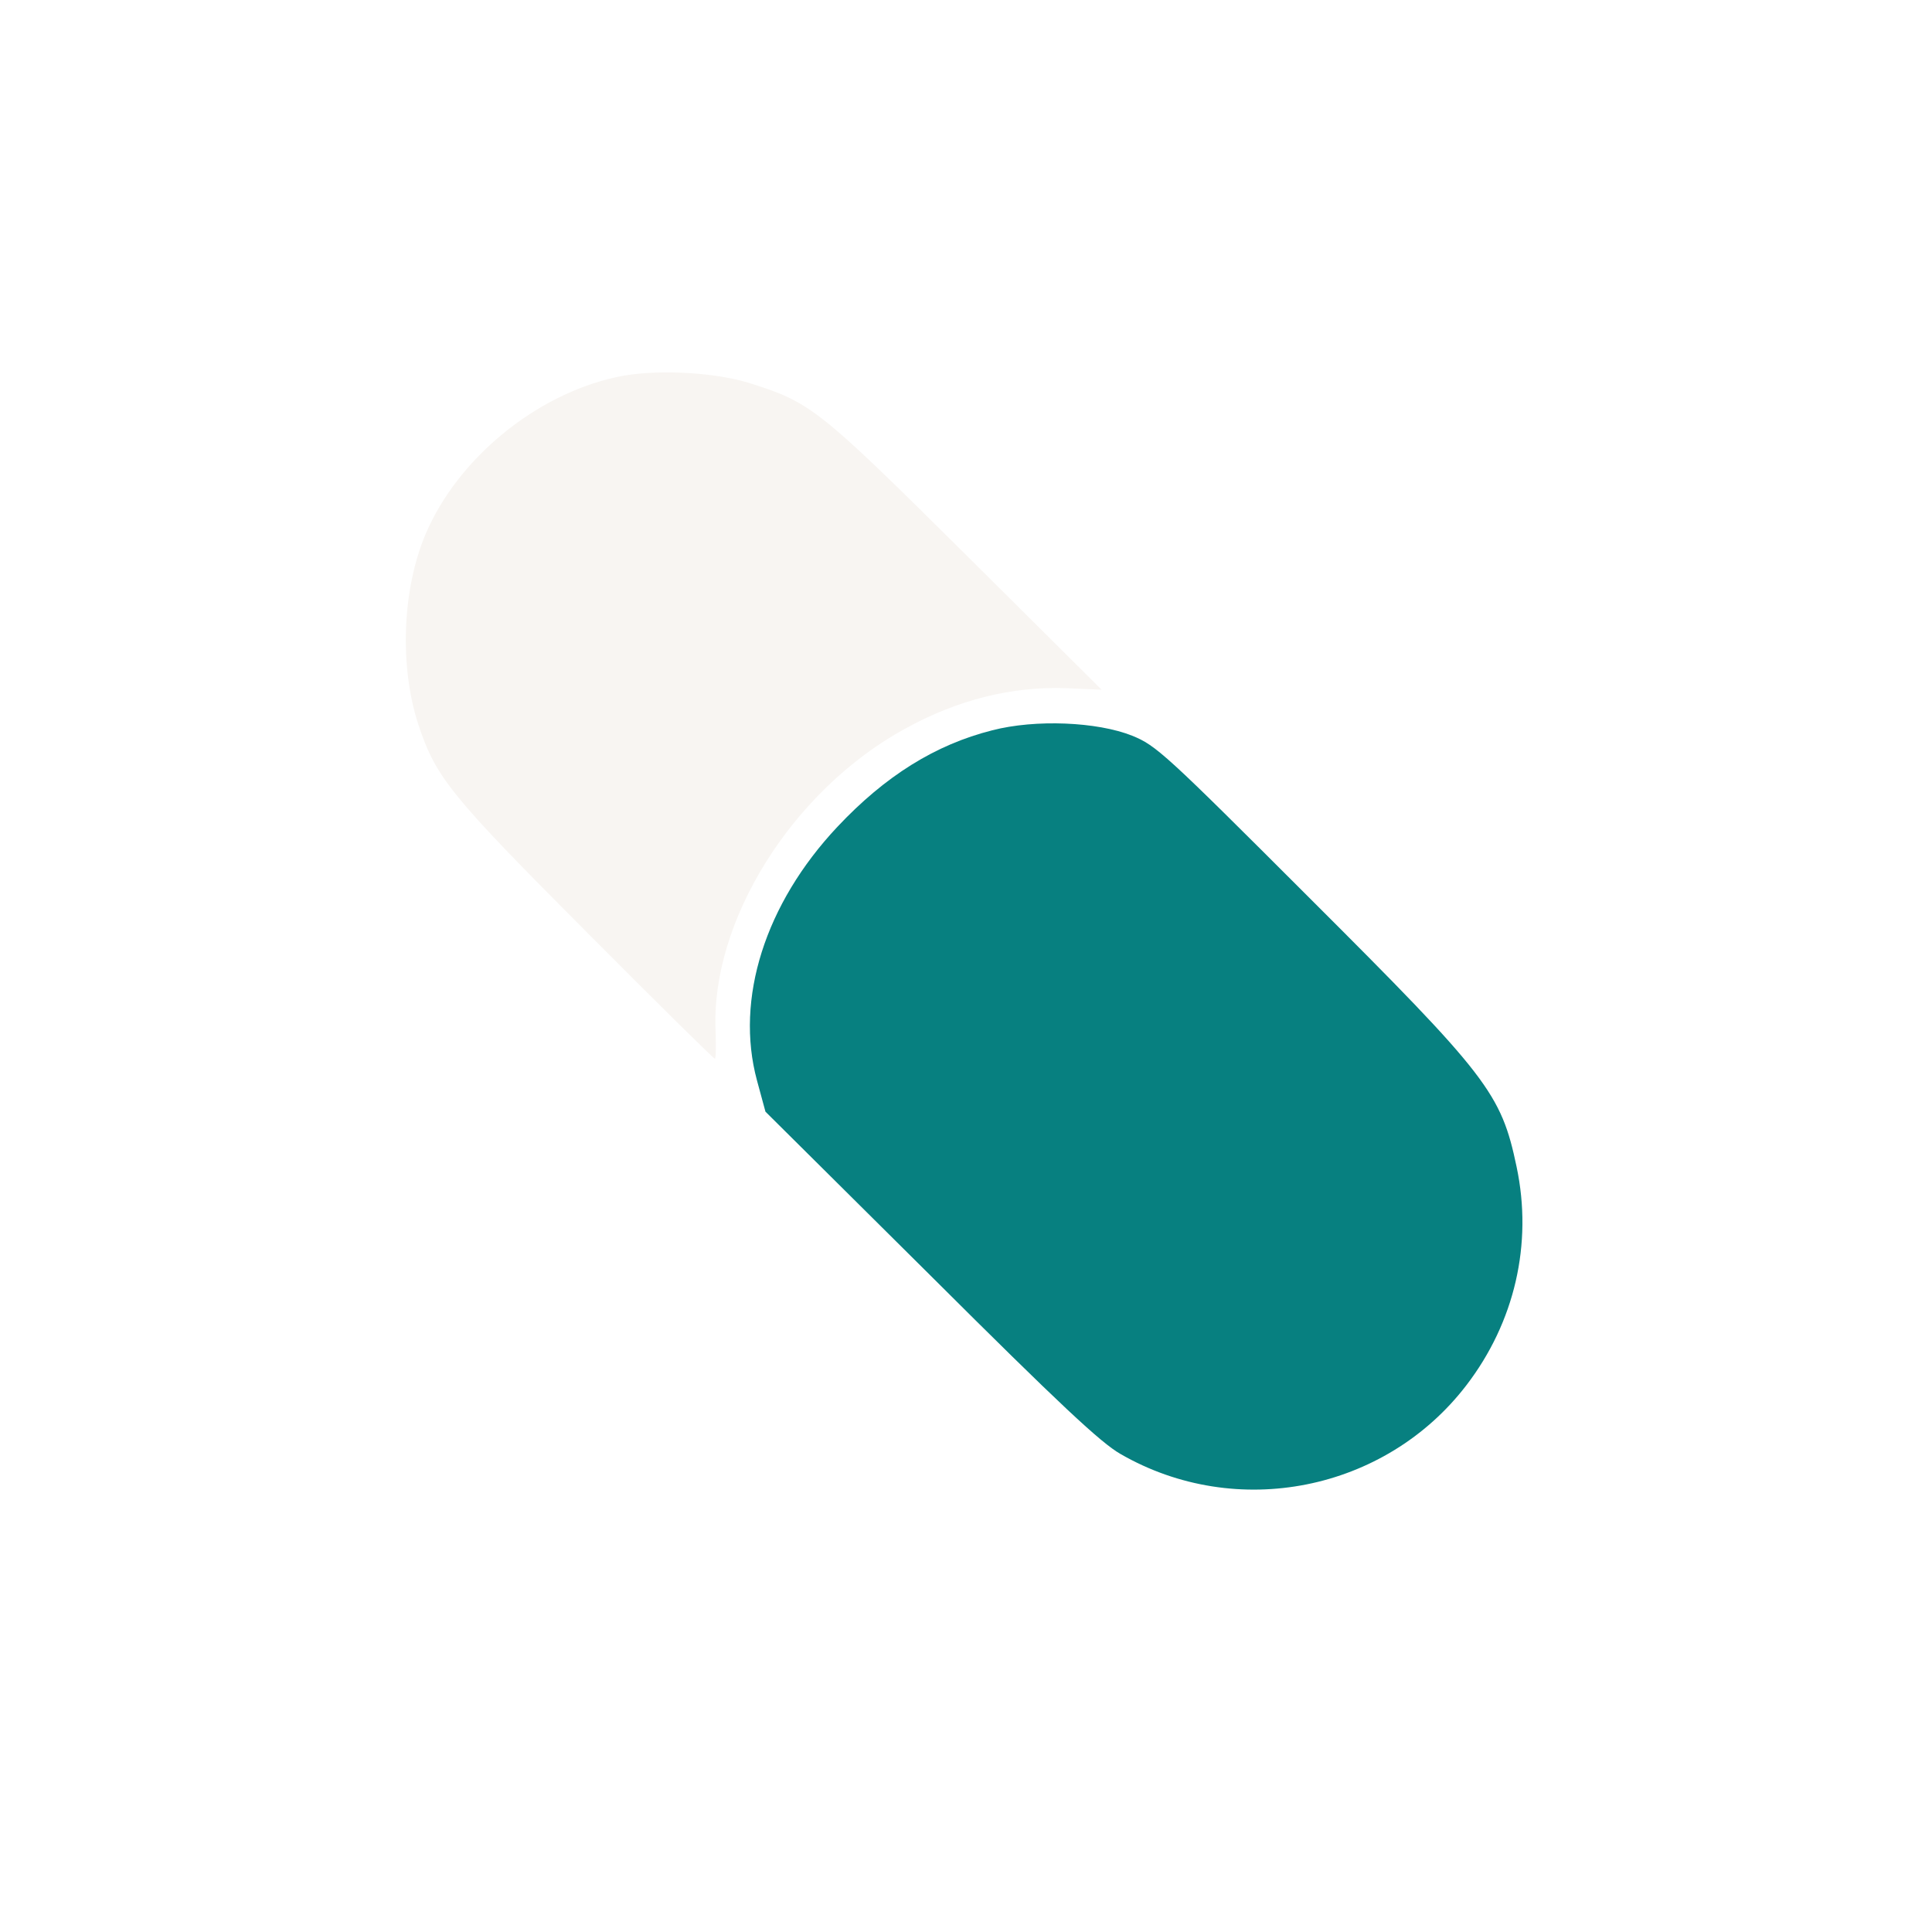
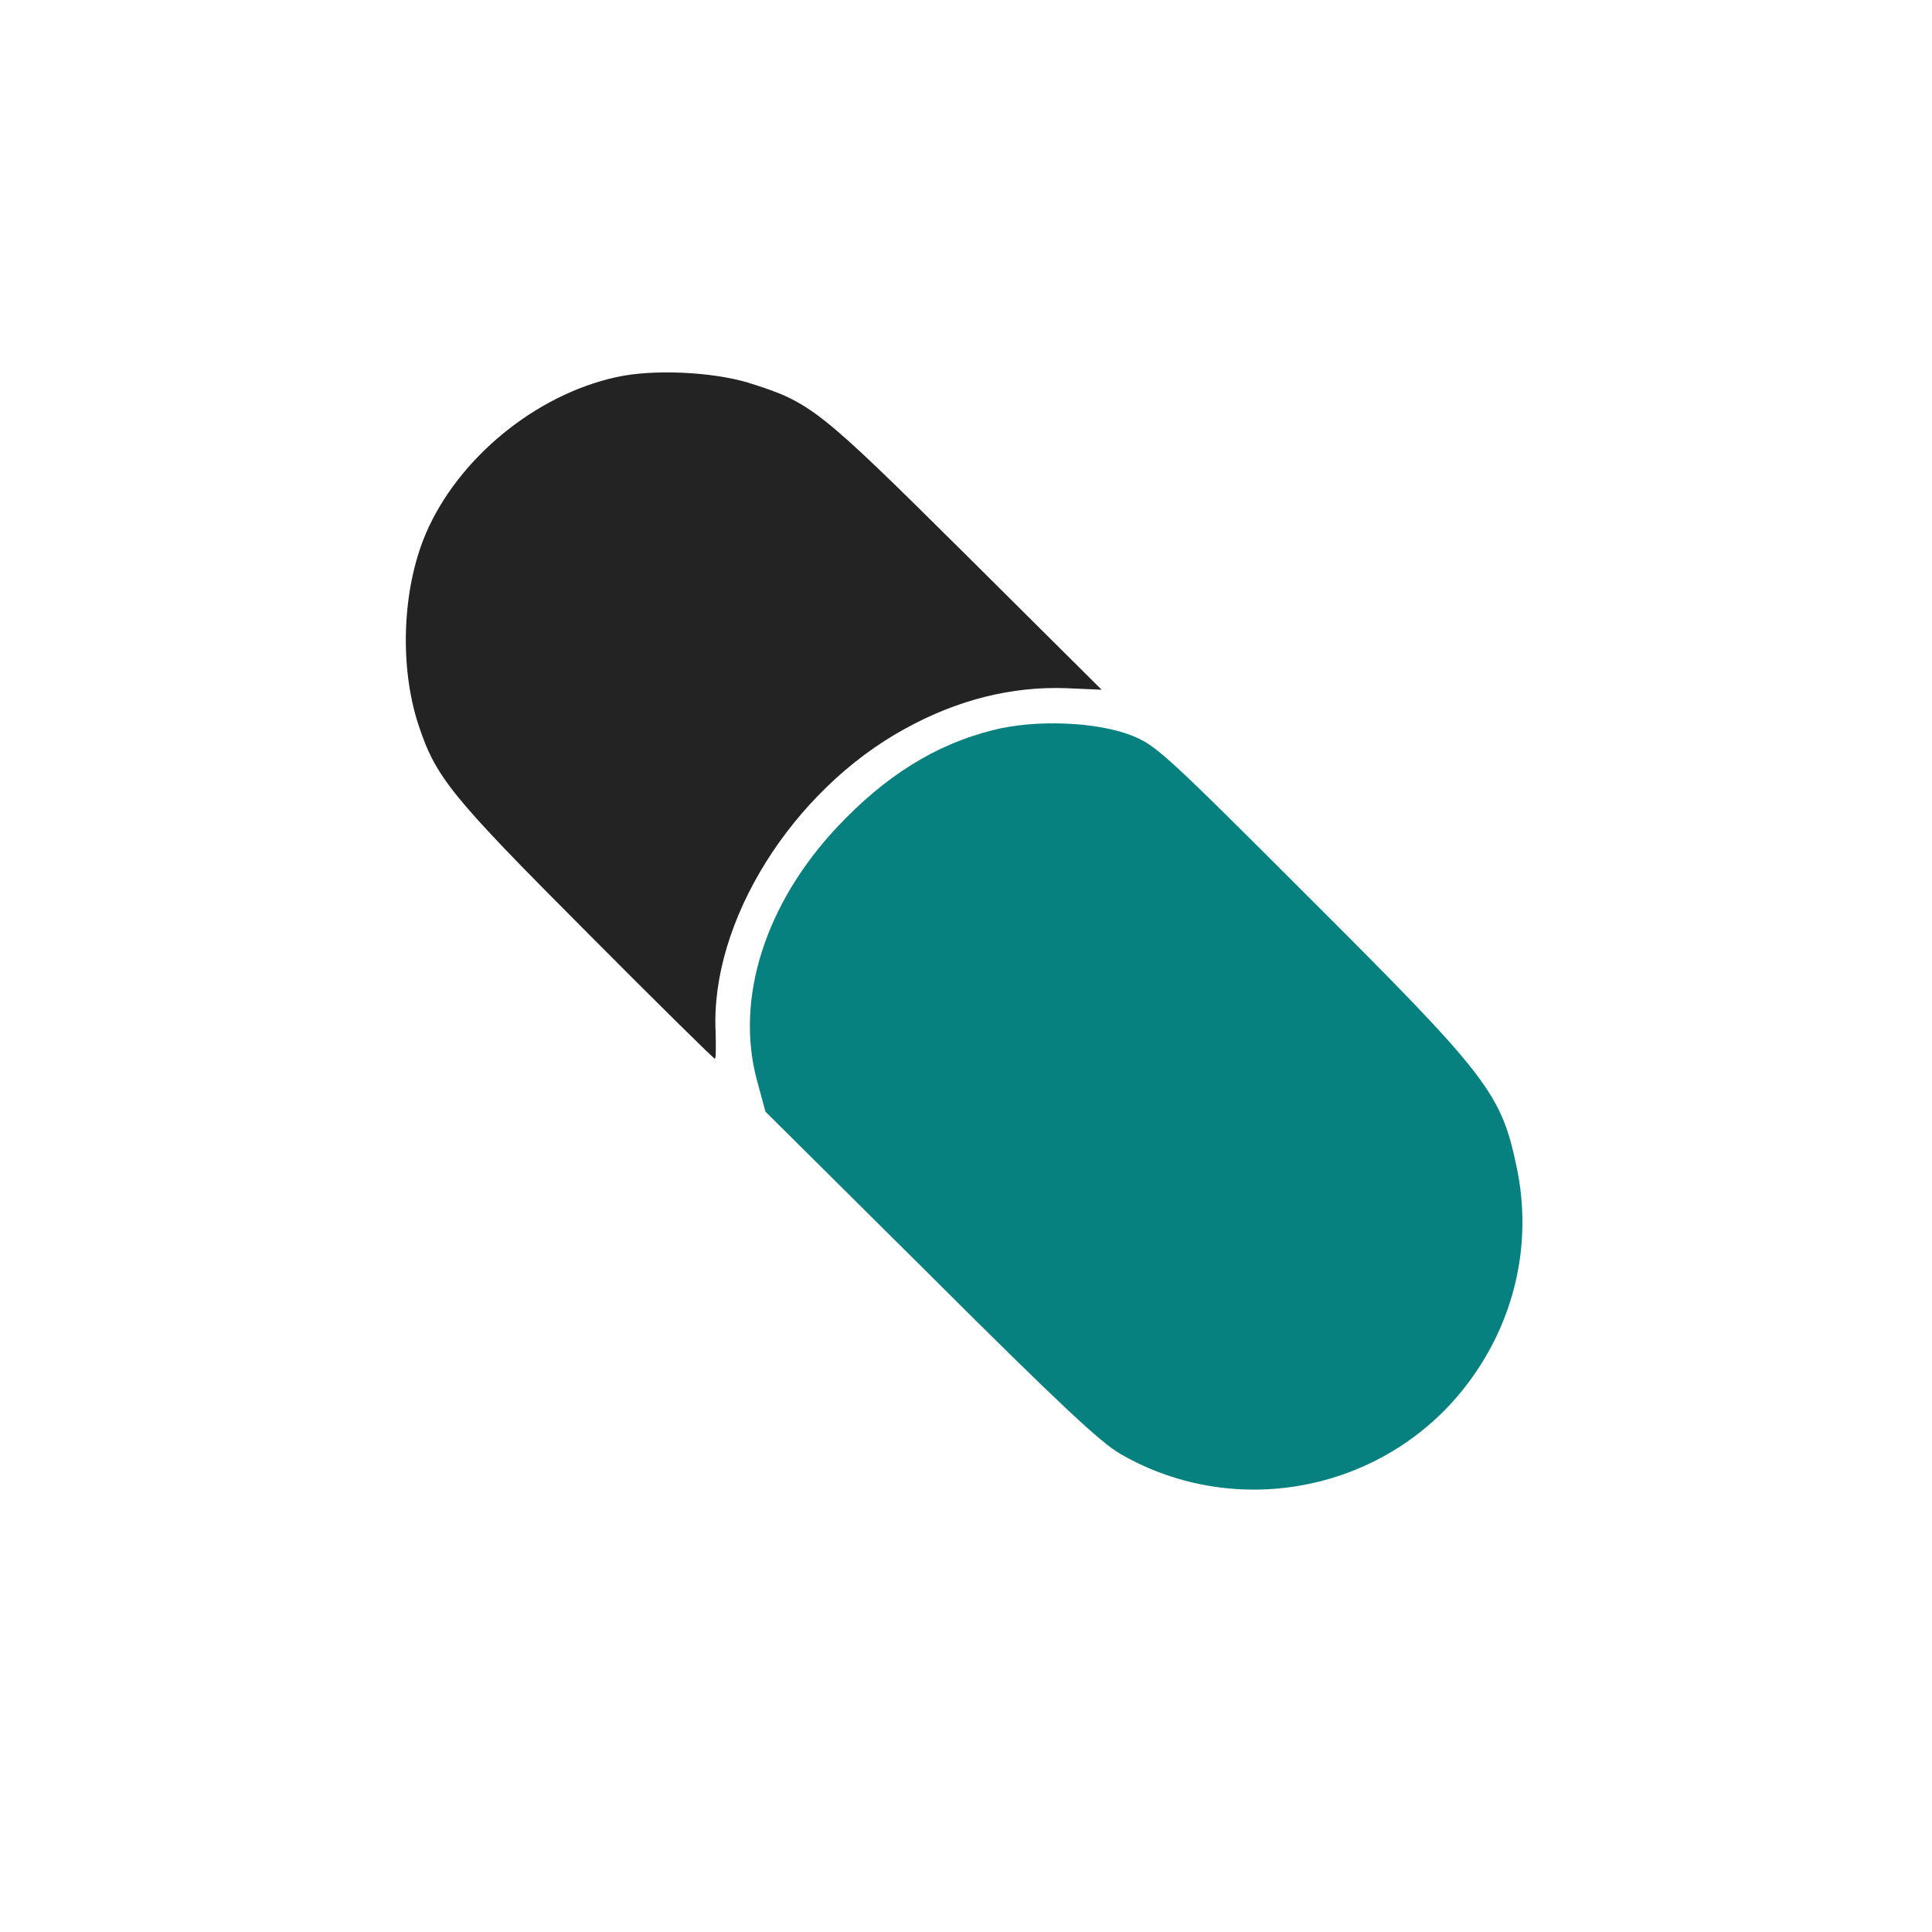
<svg xmlns="http://www.w3.org/2000/svg" version="1.0" width="500pt" height="500pt" viewBox="0 0 500 500" preserveAspectRatio="xMidYMid meet">
  <g transform="translate(0,500) scale(0.1,-0.1)" stroke="none">
-     <path fill="#f8f5f2" d="M1595 4024 c-210 -46 -410 -211 -493 -405 -61 -143 -69 -343 -19 -495 45 -136 83 -183 435 -536 180 -181 329 -328 332 -328 3 0 3 32 2 70 -14 285 198 624 490 784 136 75 276 110 417 105 l92 -4 -353 351 c-383 380 -400 393 -563 444 -94 28 -246 35 -340 14z" />
+     <path fill="#232323" d="M1595 4024 c-210 -46 -410 -211 -493 -405 -61 -143 -69 -343 -19 -495 45 -136 83 -183 435 -536 180 -181 329 -328 332 -328 3 0 3 32 2 70 -14 285 198 624 490 784 136 75 276 110 417 105 l92 -4 -353 351 c-383 380 -400 393 -563 444 -94 28 -246 35 -340 14z" />
    <path fill="#078080" d="M2568 3110 c-147 -37 -277 -118 -401 -250 -187 -199 -265 -445 -208 -656 l22 -81 427 -424 c335 -334 441 -433 492 -462 300 -173 685 -96 895 178 125 163 172 366 130 565 -40 191 -74 235 -537 697 -372 372 -396 394 -458 419 -90 36 -250 43 -362 14z" />
  </g>
</svg>
